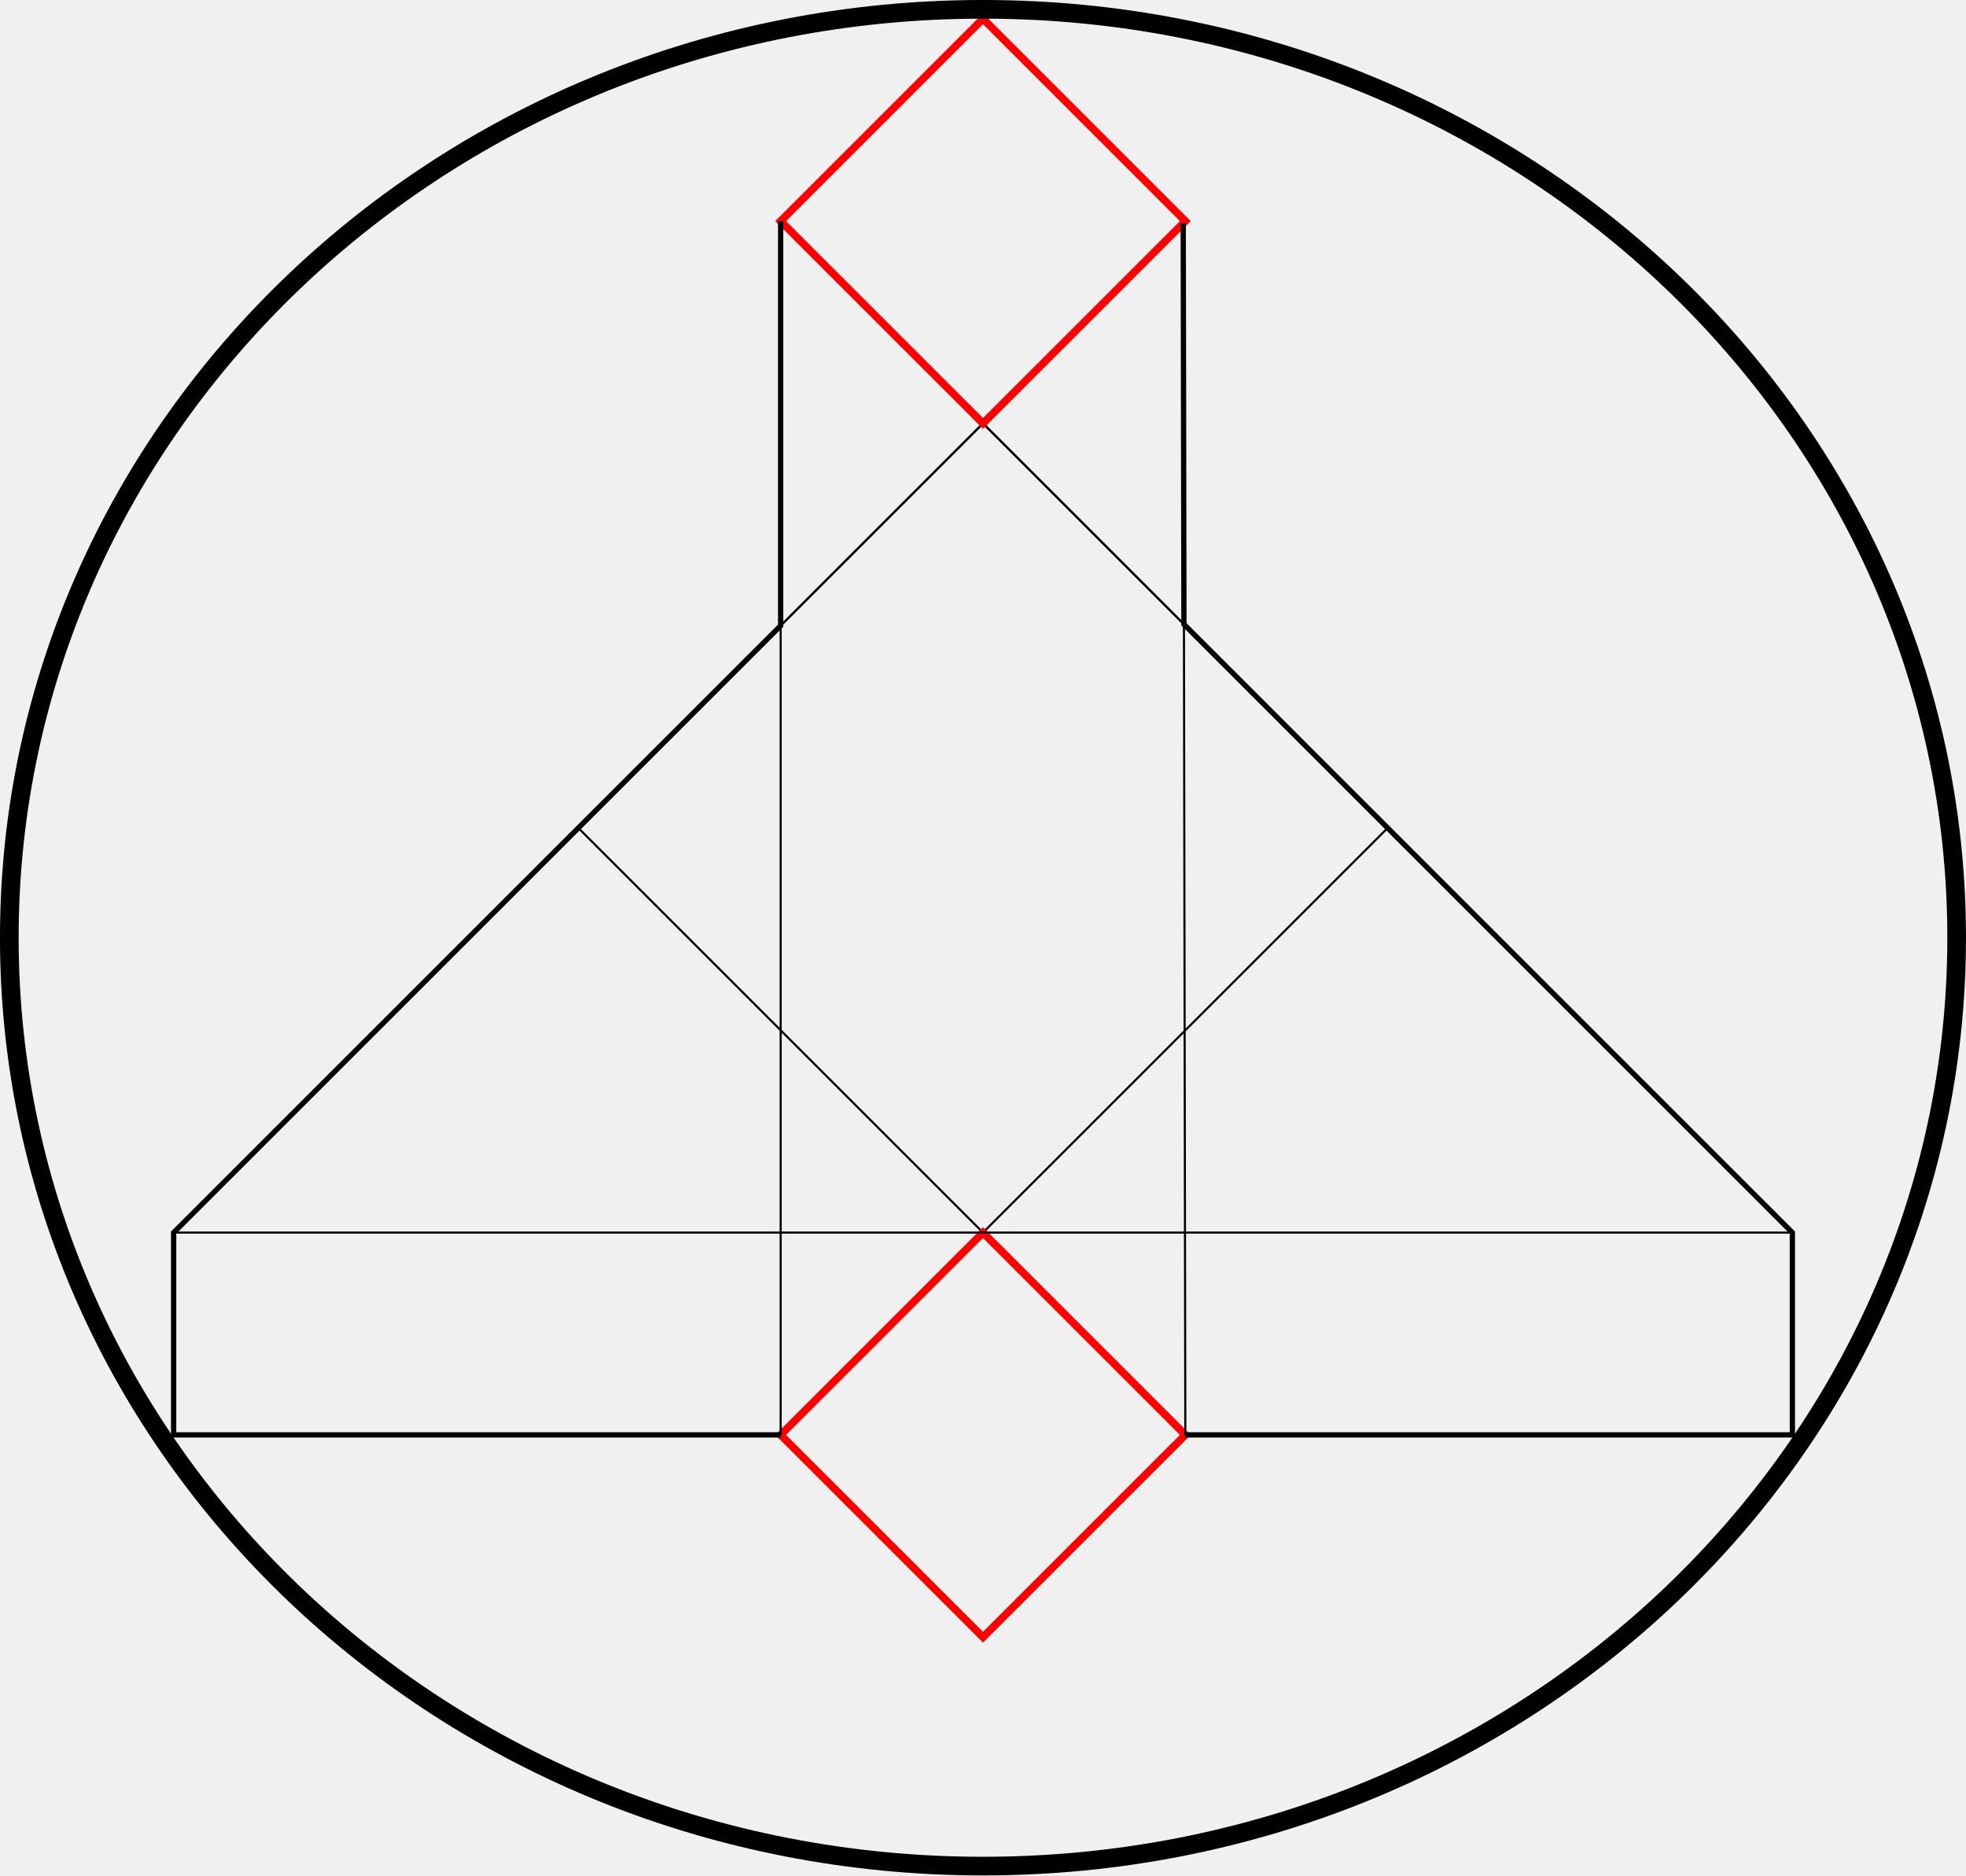
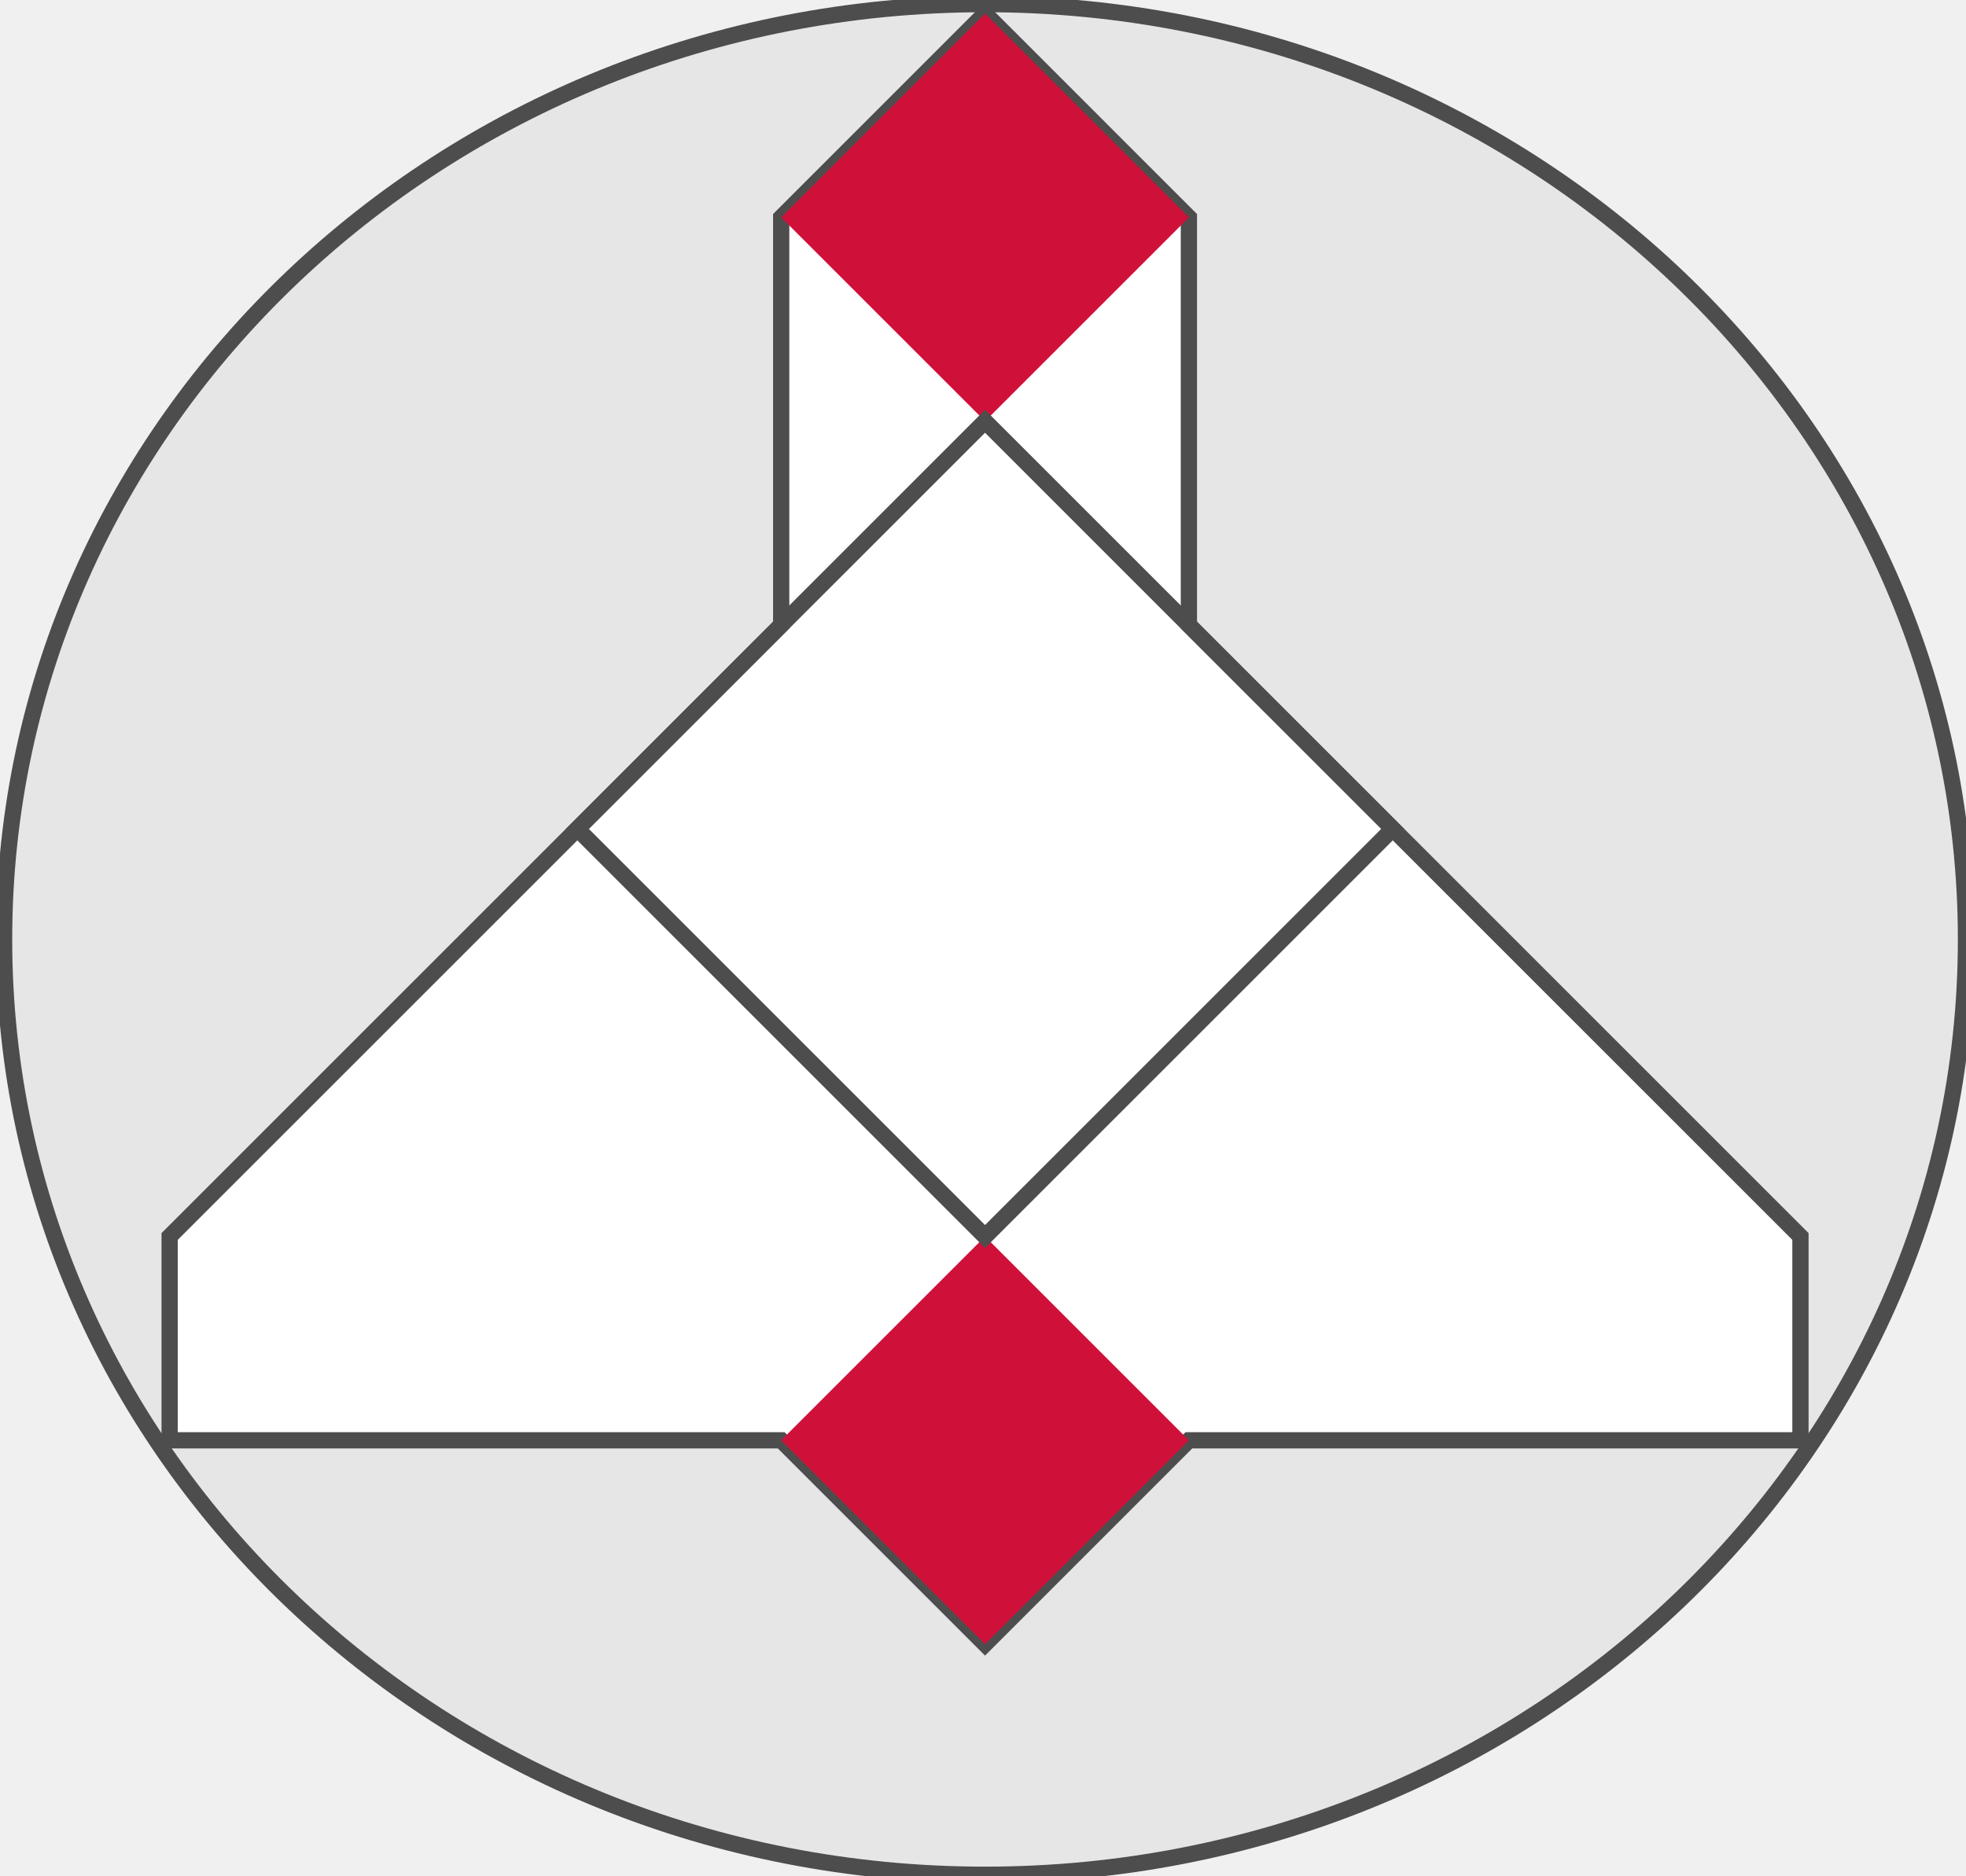
- <svg xmlns="http://www.w3.org/2000/svg" width="63.941mm" height="61.007mm" viewBox="0 0 63.941 61.007" version="1.1" id="svg8">
-   <defs id="defs2" />
-   <g id="layer1" transform="translate(0.7319708,-0.32376)">
-     <rect style="fill:none;stroke:#000000;stroke-width:0.068;stroke-miterlimit:4;stroke-dasharray:none" id="rect10-6" width="18.613" height="18.613" x="32.056" y="-12.122" transform="rotate(45)" />
-     <rect style="fill:none;stroke:#ff0000;stroke-width:0.249;stroke-miterlimit:4;stroke-dasharray:none" id="rect10-3" width="9.307" height="9.307" x="50.67" y="6.492" transform="rotate(45)" />
-     <path style="fill:none;fill-rule:evenodd;stroke:#000000;stroke-width:0.068px;stroke-linecap:butt;stroke-linejoin:miter;stroke-opacity:1" d="M 4.915,40.419 37.751,7.584" id="path3736" />
-     <path style="fill:none;fill-rule:evenodd;stroke:#000000;stroke-width:0.068px;stroke-linecap:butt;stroke-linejoin:miter;stroke-opacity:1" d="M 57.562,40.419 24.658,7.515" id="path3740" />
-     <path style="fill:none;fill-rule:evenodd;stroke:#000000;stroke-width:0.068px;stroke-linecap:butt;stroke-linejoin:miter;stroke-opacity:1" d="M 57.562,40.419 H 4.915" id="path3742" />
-     <path style="fill:none;fill-rule:evenodd;stroke:#000000;stroke-width:0.068px;stroke-linecap:butt;stroke-linejoin:miter;stroke-opacity:1" d="M 4.915,40.419 V 47" id="path3752" />
-     <path style="fill:none;fill-rule:evenodd;stroke:#000000;stroke-width:0.068px;stroke-linecap:butt;stroke-linejoin:miter;stroke-opacity:1" d="m 57.562,40.419 v 6.581" id="path3760" />
-     <path style="fill:none;fill-rule:evenodd;stroke:#000000;stroke-width:0.068px;stroke-linecap:butt;stroke-linejoin:miter;stroke-opacity:1" d="M 37.751,7.584 37.819,47" id="path3764" />
-     <path style="fill:none;fill-rule:evenodd;stroke:#000000;stroke-width:0.068px;stroke-linecap:butt;stroke-linejoin:miter;stroke-opacity:1" d="m 24.658,47 -2e-6,-39.485" id="path3766" />
-     <rect style="fill:none;stroke:#ff0000;stroke-width:0.249;stroke-miterlimit:4;stroke-dasharray:none" id="rect10" width="9.307" height="9.307" x="22.75" y="-21.428" transform="rotate(45)" />
-     <path style="fill:none;fill-rule:evenodd;stroke:#000000;stroke-width:0.068px;stroke-linecap:butt;stroke-linejoin:miter;stroke-opacity:1" d="m 37.819,47 19.742,-3e-6" id="path3768" />
-     <path style="fill:none;fill-rule:evenodd;stroke:#000000;stroke-width:0.068px;stroke-linecap:butt;stroke-linejoin:miter;stroke-opacity:1" d="m 24.658,47 -19.742,3e-6" id="path3770" />
-     <g id="g4589" transform="matrix(0.2579341,0,0,0.2579341,12.38392,-11.21786)">
-       <path id="path4583" d="M 47.585,72.627 V 123.654 l -76.54,76.54 v 25.513 l 76.54,-1e-5" style="fill:none;fill-rule:evenodd;stroke:#000000;stroke-width:0.665;stroke-linecap:butt;stroke-linejoin:miter;stroke-miterlimit:4;stroke-dasharray:none;stroke-opacity:1" />
-       <path id="path4585" d="m 98.346,72.893 0.088,50.584 76.718,76.718 v 25.513 l -76.54,1e-5" style="fill:none;fill-rule:evenodd;stroke:#000000;stroke-width:0.665;stroke-linecap:butt;stroke-linejoin:miter;stroke-miterlimit:4;stroke-dasharray:none;stroke-opacity:1" />
-     </g>
-     <ellipse style="fill:none;stroke:#000000;stroke-width:0.607;stroke-miterlimit:4;stroke-dasharray:none" id="path4591" ry="30.2" rx="31.667" cy="30.827" cx="31.238" />
+ <svg xmlns="http://www.w3.org/2000/svg" width="63.941mm" height="61.007mm" version="1.1" viewBox="0 0 63.941 61.007" id="svg3">
+   <defs id="defs3" />
+   <g transform="translate(.73197 -.32376)" id="g3">
+     <ellipse cx="31.305" cy="30.883" rx="31.904" ry="30.426" fill="#e6e6e6" stroke="#4d4d4d" stroke-width=".529" id="ellipse1" />
+     <path d="m31.305 0.766 6.63 6.63v13.26l19.89 19.89v6.63l-19.89 3e-6 -6.63 6.63-6.63-6.63h-19.89v-6.63l19.89-19.89v-13.26z" fill="none" stroke="#4d4d4d" stroke-width=".529" id="path2" style="fill:#ffffff" />
+     <rect transform="rotate(45)" x="50.806" y="6.535" width="9.376" height="9.376" fill="#cf113a" stroke-width="1" id="rect1" />
+     <rect transform="rotate(45)" x="22.678" y="-21.595" width="9.376" height="9.376" fill="#cf113a" stroke-width="1" id="rect2" />
+     <path d="m31.305 14.027 13.26 13.26-13.26 13.26-13.26-13.26z" fill="none" stroke="#4d4d4d" stroke-width=".529" id="path3" />
  </g>
</svg>
